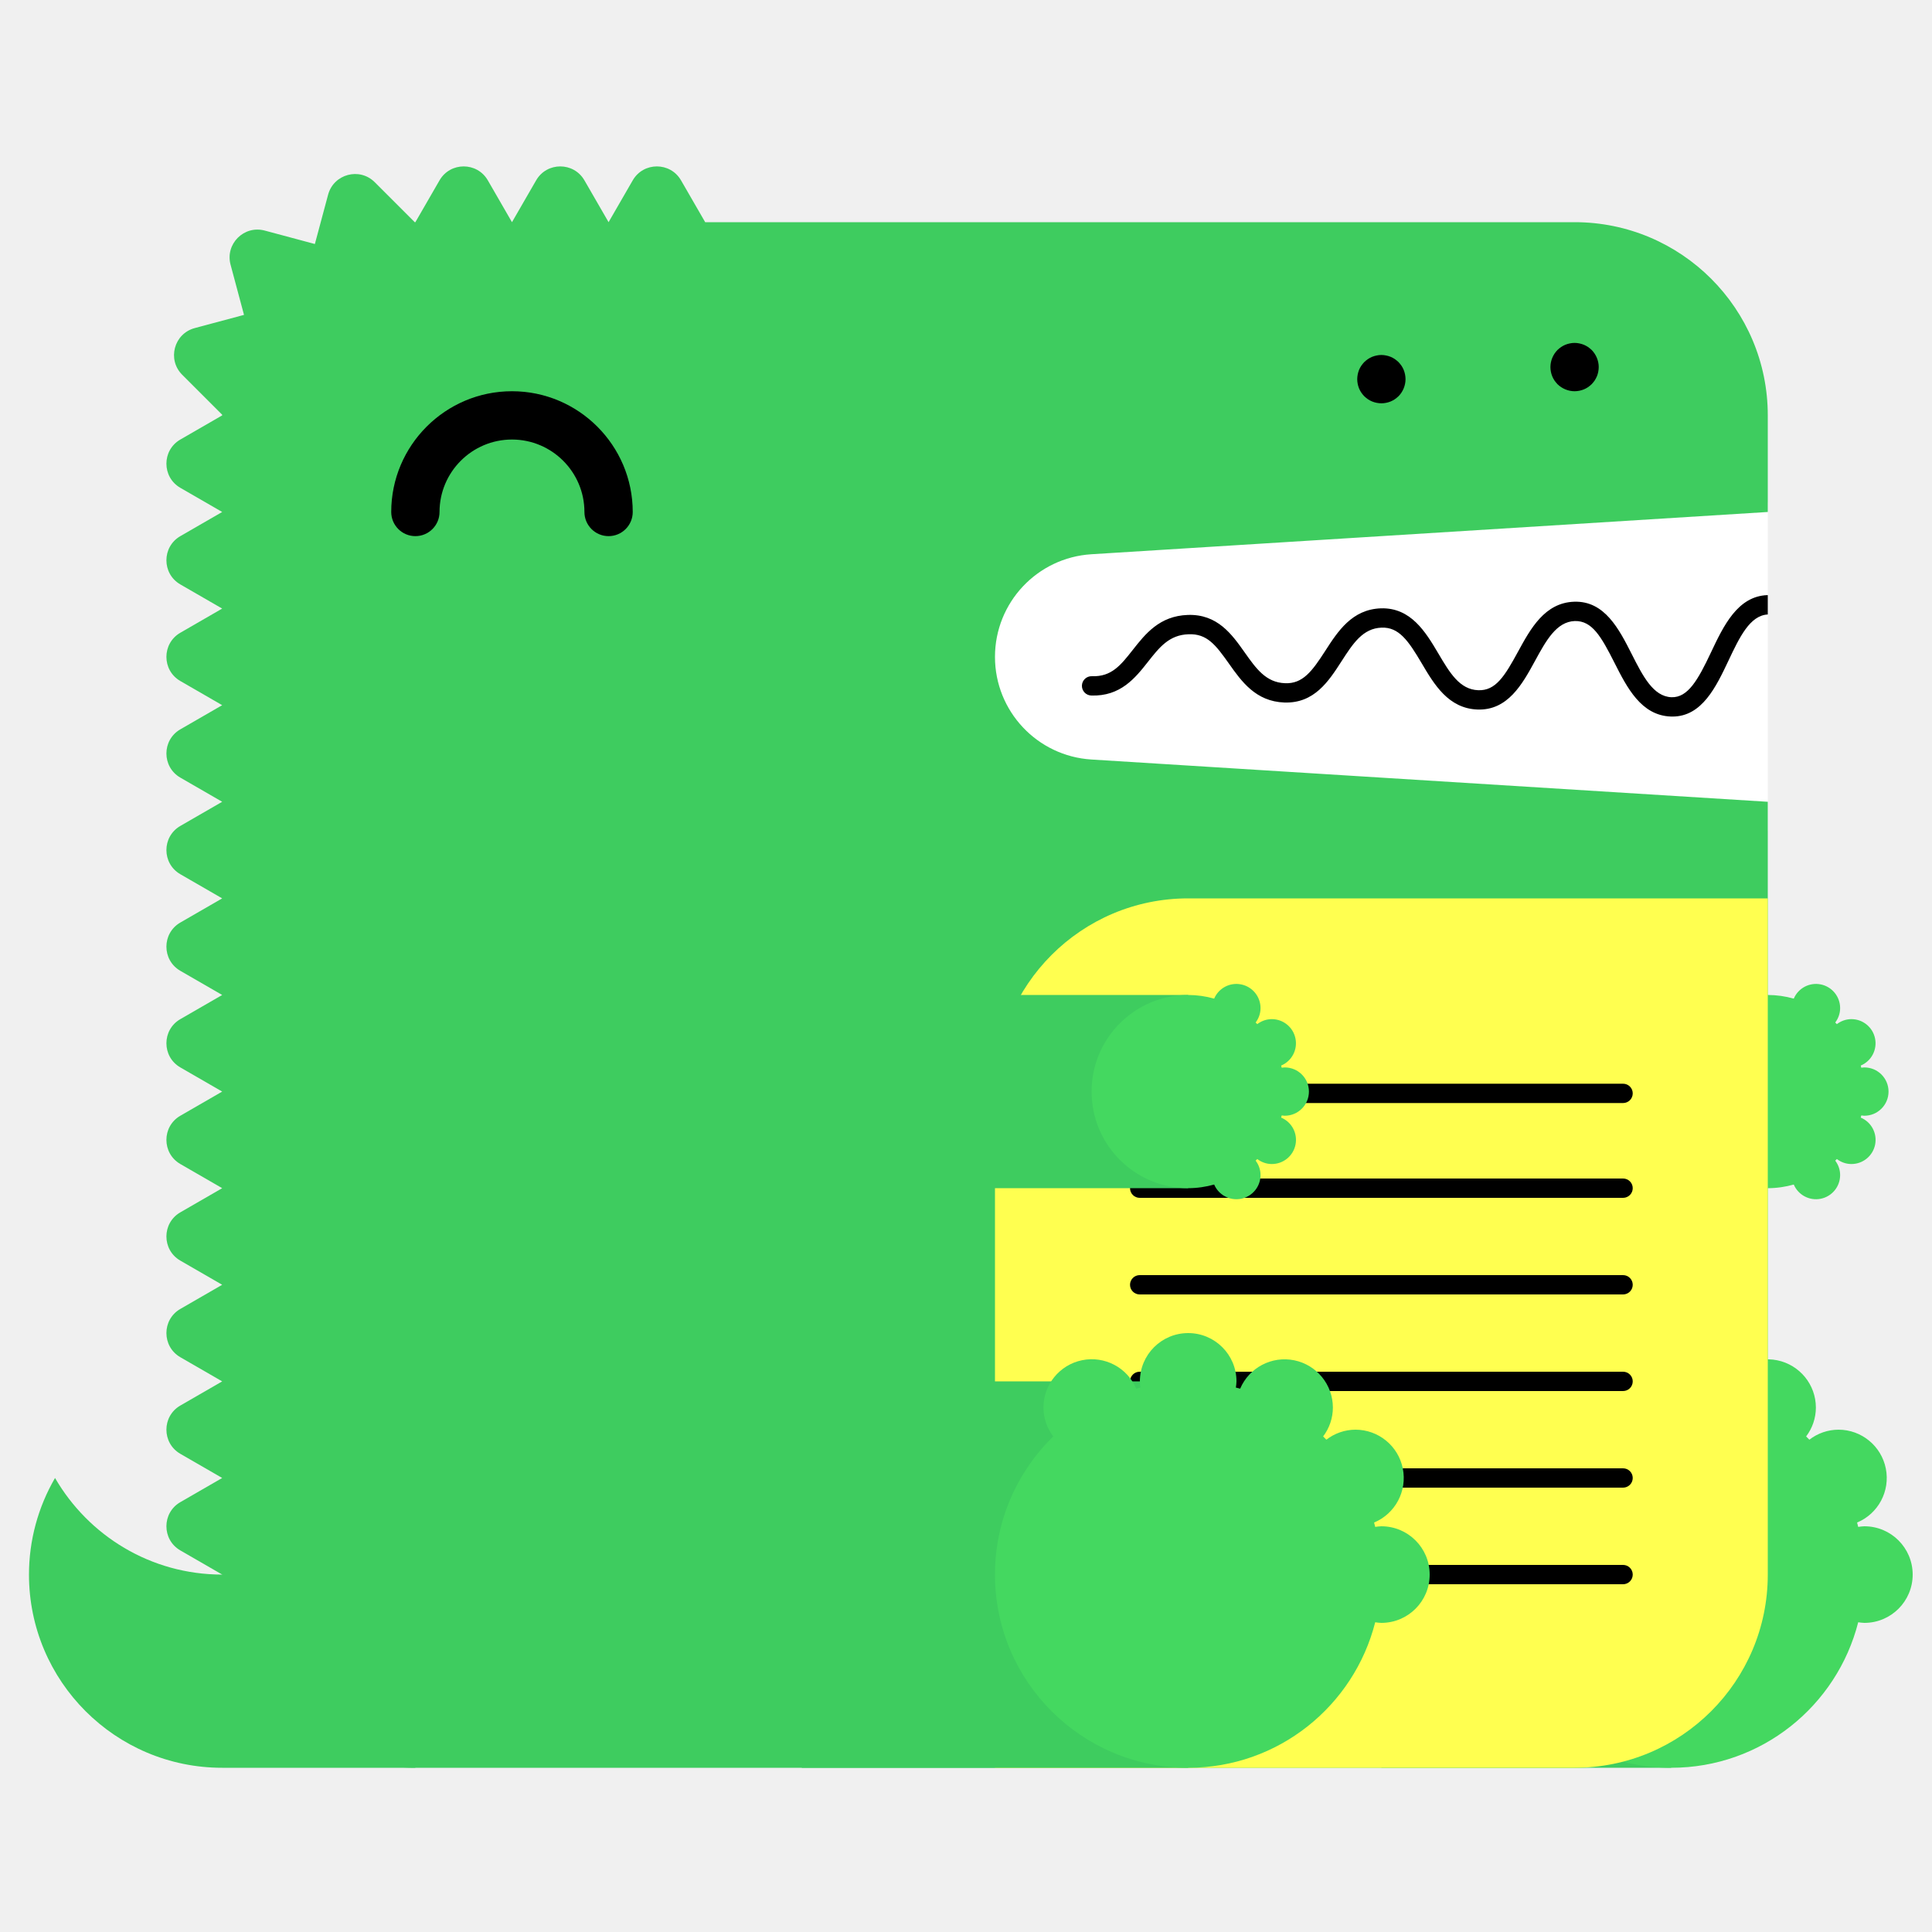
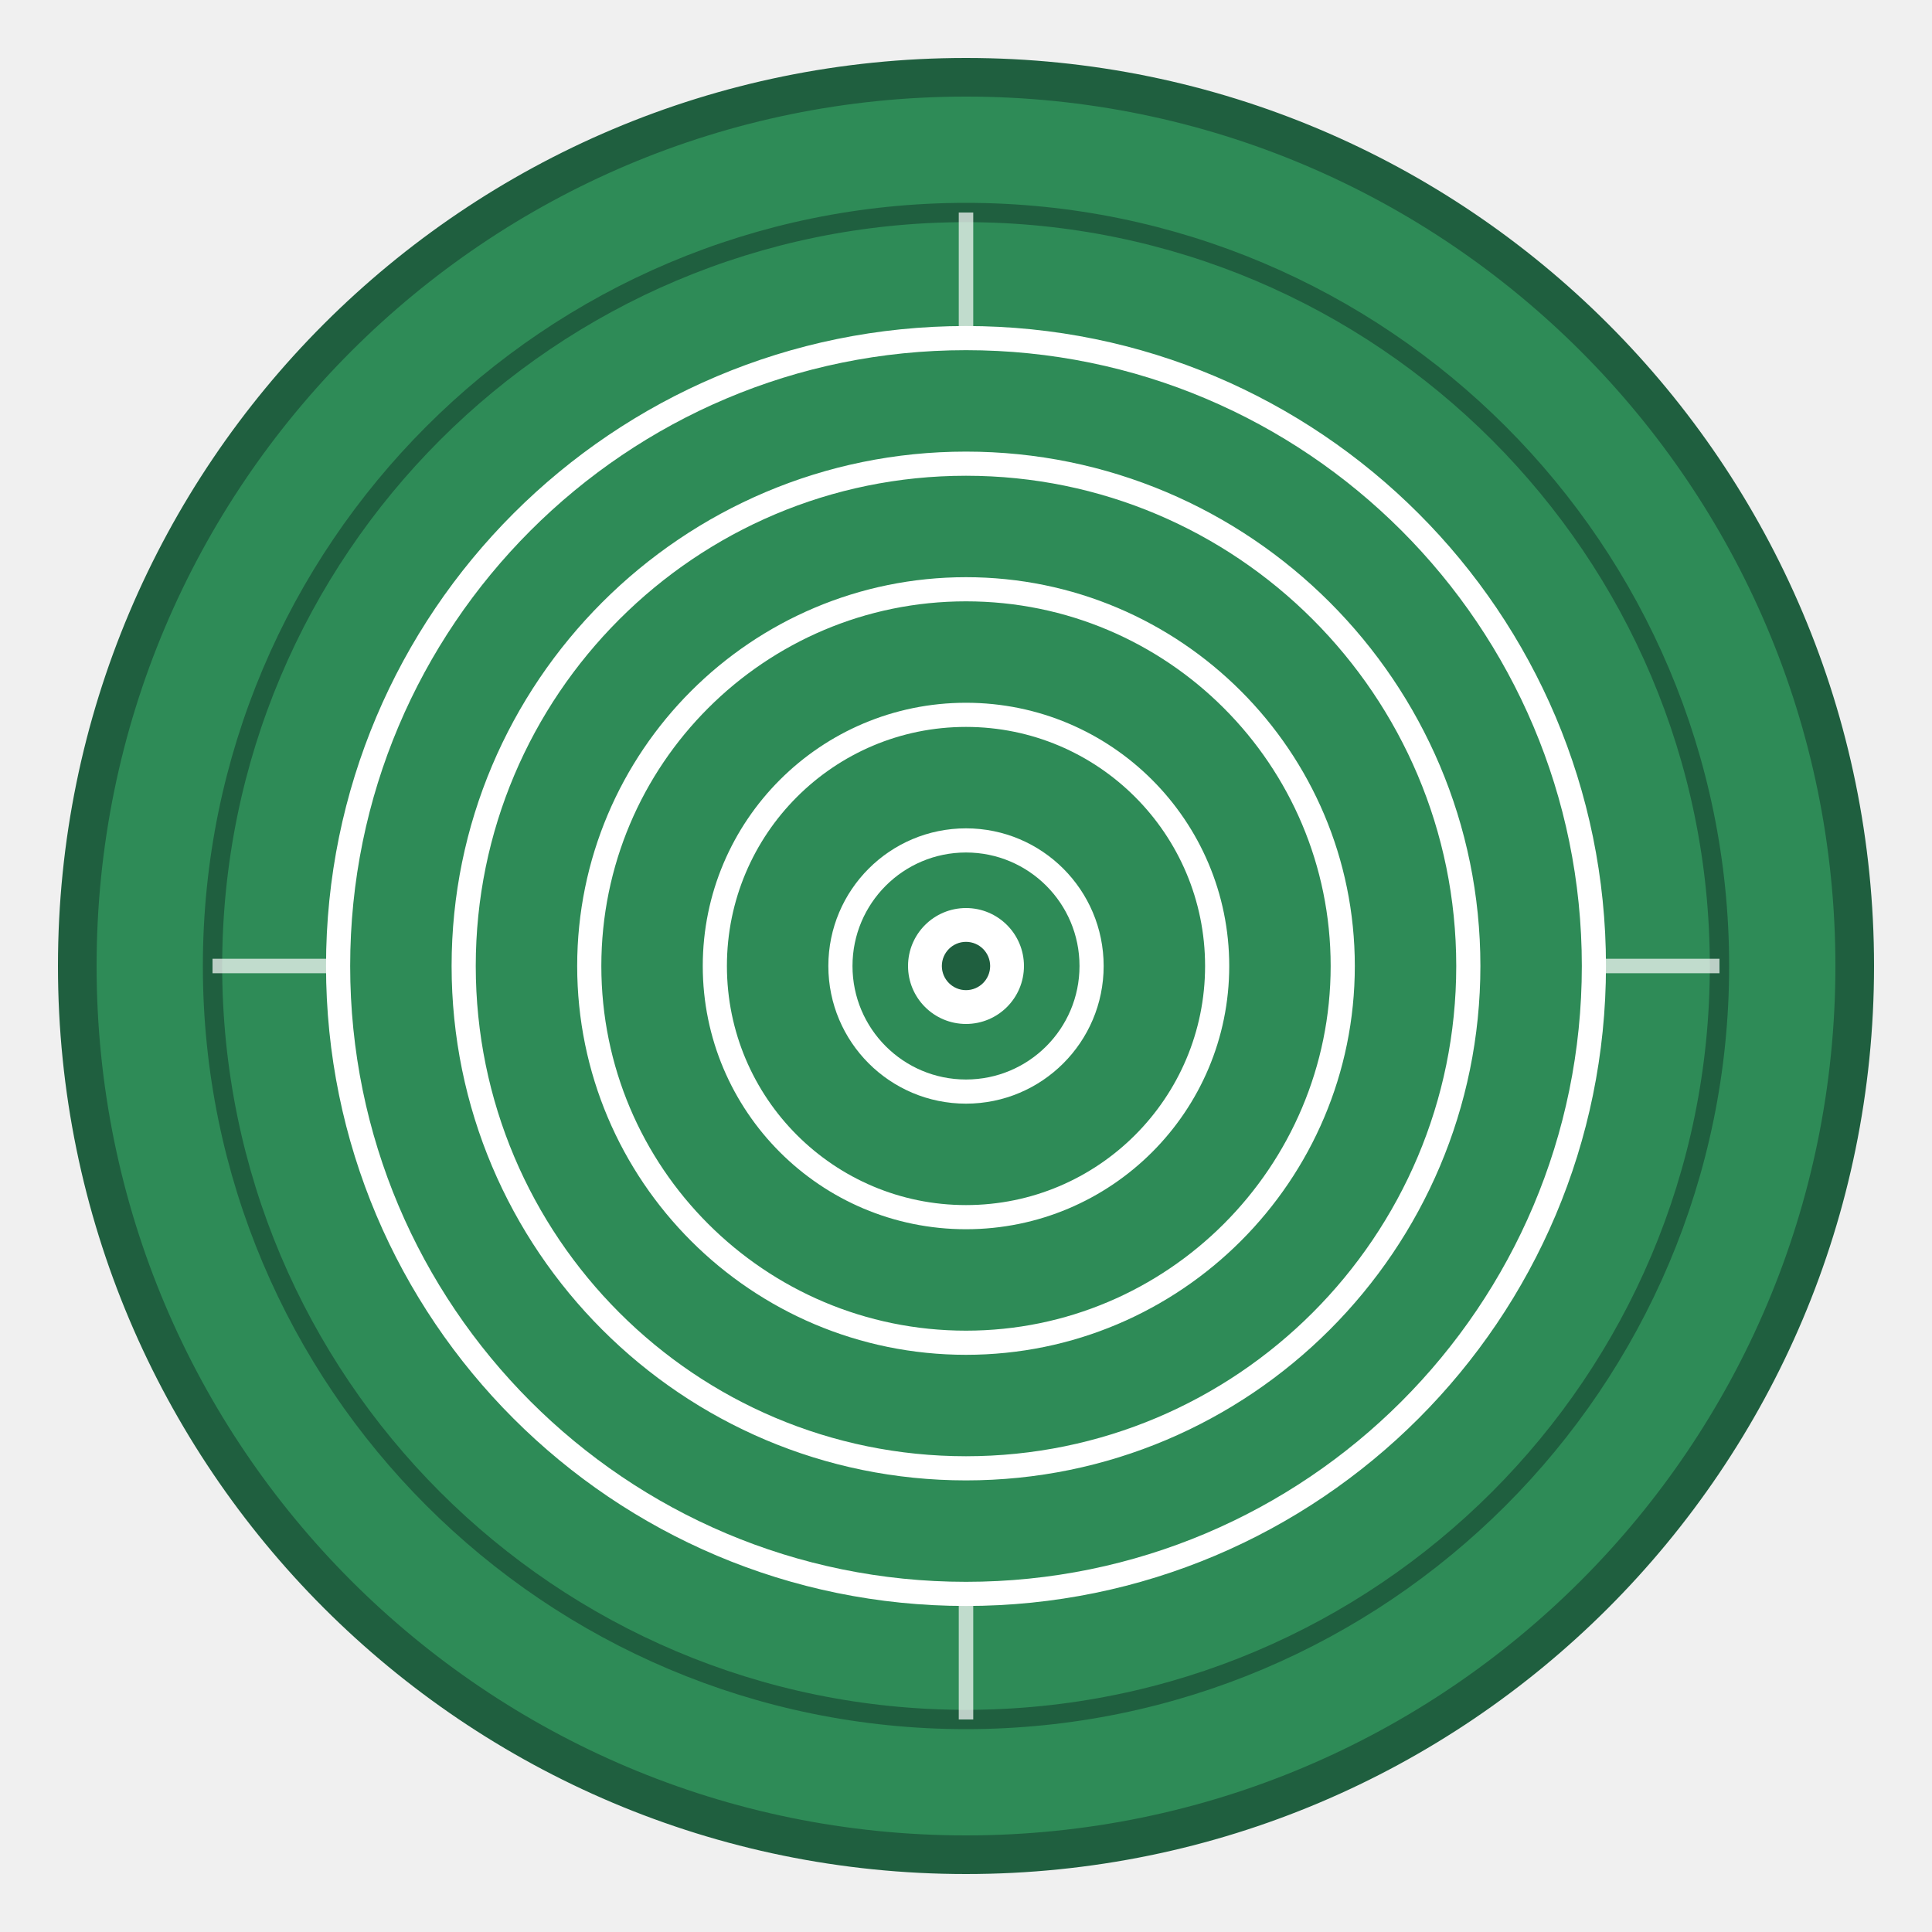
<svg xmlns="http://www.w3.org/2000/svg" width="200" height="200" viewBox="0 0 200 200">
-   <g fill="none" fill-rule="evenodd">
-     <path fill="#FFF" d="M99 52h84v34H99z" />
-     <path d="M23 163c-7.398 0-13.843-4.027-17.303-10A19.886 19.886 0 0 0 3 163c0 11.046 8.954 20 20 20h20v-20H23z" fill="#3ECC5F" />
-     <path d="M112.98 57.376L183 53V43c0-11.046-8.954-20-20-20H73l-2.5-4.33c-1.112-1.925-3.889-1.925-5 0L63 23l-2.5-4.33c-1.111-1.925-3.889-1.925-5 0L53 23l-2.5-4.33c-1.111-1.925-3.889-1.925-5 0L43 23c-.022 0-.042.003-.065.003l-4.142-4.141c-1.57-1.571-4.252-.853-4.828 1.294l-1.369 5.104-5.192-1.392c-2.148-.575-4.111 1.389-3.535 3.536l1.39 5.193-5.102 1.367c-2.148.576-2.867 3.259-1.296 4.83l4.142 4.142c0 .021-.003.042-.003.064l-4.33 2.5c-1.925 1.111-1.925 3.889 0 5L23 53l-4.33 2.5c-1.925 1.111-1.925 3.889 0 5L23 63l-4.33 2.5c-1.925 1.111-1.925 3.889 0 5L23 73l-4.33 2.5c-1.925 1.111-1.925 3.889 0 5L23 83l-4.33 2.5c-1.925 1.111-1.925 3.889 0 5L23 93l-4.33 2.5c-1.925 1.111-1.925 3.889 0 5L23 103l-4.33 2.5c-1.925 1.111-1.925 3.889 0 5L23 113l-4.33 2.5c-1.925 1.111-1.925 3.889 0 5L23 123l-4.33 2.5c-1.925 1.111-1.925 3.889 0 5L23 133l-4.33 2.5c-1.925 1.111-1.925 3.889 0 5L23 143l-4.33 2.5c-1.925 1.111-1.925 3.889 0 5L23 153l-4.33 2.5c-1.925 1.111-1.925 3.889 0 5L23 163c0 11.046 8.954 20 20 20h120c11.046 0 20-8.954 20-20V83l-70.02-4.376A10.645 10.645 0 0 1 103 68c0-5.621 4.37-10.273 9.98-10.624" fill="#3ECC5F" />
-     <path fill="#3ECC5F" d="M143 183h30v-40h-30z" />
-     <path d="M193 158c-.219 0-.428.037-.639.064-.038-.15-.074-.301-.116-.451A5 5 0 0 0 190.32 148a4.96 4.96 0 0 0-3.016 1.036 26.531 26.531 0 0 0-.335-.336 4.955 4.955 0 0 0 1.011-2.987 5 5 0 0 0-9.599-1.959c-.148-.042-.297-.077-.445-.115.027-.211.064-.42.064-.639a5 5 0 0 0-5-5 5 5 0 0 0-5 5c0 .219.037.428.064.639-.148.038-.297.073-.445.115a4.998 4.998 0 0 0-9.599 1.959c0 1.125.384 2.151 1.011 2.987-3.717 3.632-6.031 8.693-6.031 14.3 0 11.046 8.954 20 20 20 9.339 0 17.16-6.41 19.361-15.064.211.027.42.064.639.064a5 5 0 0 0 5-5 5 5 0 0 0-5-5" fill="#44D860" />
-     <path fill="#3ECC5F" d="M153 123h30v-20h-30z" />
-     <path d="M193 115.5a2.5 2.5 0 1 0 0-5c-.109 0-.214.019-.319.032-.02-.075-.037-.15-.058-.225a2.501 2.501 0 0 0-.963-4.807c-.569 0-1.088.197-1.508.518a6.653 6.653 0 0 0-.168-.168c.314-.417.506-.931.506-1.494a2.5 2.5 0 0 0-4.8-.979A9.987 9.987 0 0 0 183 103c-5.522 0-10 4.478-10 10s4.478 10 10 10c.934 0 1.833-.138 2.69-.377a2.5 2.5 0 0 0 4.8-.979c0-.563-.192-1.077-.506-1.494.057-.055.113-.111.168-.168.42.321.939.518 1.508.518a2.5 2.5 0 0 0 .963-4.807c.021-.074.038-.15.058-.225.105.013.21.032.319.032" fill="#44D860" />
-     <path d="M63 55.5a2.5 2.5 0 0 1-2.5-2.5c0-4.136-3.364-7.5-7.5-7.5s-7.5 3.364-7.5 7.5a2.5 2.5 0 1 1-5 0c0-6.893 5.607-12.5 12.5-12.5S65.5 46.107 65.5 53a2.5 2.5 0 0 1-2.5 2.5" fill="#000" />
-     <path d="M103 183h60c11.046 0 20-8.954 20-20V93h-60c-11.046 0-20 8.954-20 20v70z" fill="#FFFF50" />
-     <path d="M168.02 124h-50.04a1 1 0 1 1 0-2h50.04a1 1 0 1 1 0 2m0 20h-50.04a1 1 0 1 1 0-2h50.04a1 1 0 1 1 0 2m0 20h-50.04a1 1 0 1 1 0-2h50.04a1 1 0 1 1 0 2m0-49.814h-50.04a1 1 0 1 1 0-2h50.04a1 1 0 1 1 0 2m0 19.814h-50.04a1 1 0 1 1 0-2h50.04a1 1 0 1 1 0 2m0 20h-50.04a1 1 0 1 1 0-2h50.04a1 1 0 1 1 0 2M183 61.611c-.012 0-.022-.006-.034-.005-3.09.105-4.552 3.196-5.842 5.923-1.346 2.85-2.387 4.703-4.093 4.647-1.889-.068-2.969-2.202-4.113-4.46-1.314-2.594-2.814-5.536-5.963-5.426-3.046.104-4.513 2.794-5.807 5.167-1.377 2.528-2.314 4.065-4.121 3.994-1.927-.07-2.951-1.805-4.136-3.813-1.321-2.236-2.848-4.75-5.936-4.664-2.994.103-4.465 2.385-5.763 4.4-1.373 2.13-2.335 3.428-4.165 3.351-1.973-.07-2.992-1.51-4.171-3.177-1.324-1.873-2.816-3.993-5.895-3.89-2.928.1-4.399 1.97-5.696 3.618-1.232 1.564-2.194 2.802-4.229 2.724a1 1 0 0 0-.072 2c3.017.101 4.545-1.8 5.872-3.487 1.177-1.496 2.193-2.787 4.193-2.855 1.926-.082 2.829 1.115 4.195 3.045 1.297 1.834 2.769 3.914 5.731 4.021 3.103.104 4.596-2.215 5.918-4.267 1.182-1.834 2.202-3.417 4.15-3.484 1.793-.067 2.769 1.35 4.145 3.681 1.297 2.197 2.766 4.686 5.787 4.796 3.125.108 4.634-2.62 5.949-5.035 1.139-2.088 2.214-4.06 4.119-4.126 1.793-.042 2.728 1.595 4.111 4.33 1.292 2.553 2.757 5.445 5.825 5.556l.169.003c3.064 0 4.518-3.075 5.805-5.794 1.139-2.41 2.217-4.68 4.067-4.773v-2z" fill="#000" />
-     <path fill="#3ECC5F" d="M83 183h40v-40H83z" />
-     <path d="M143 158c-.219 0-.428.037-.639.064-.038-.15-.074-.301-.116-.451A5 5 0 0 0 140.32 148a4.96 4.96 0 0 0-3.016 1.036 26.531 26.531 0 0 0-.335-.336 4.955 4.955 0 0 0 1.011-2.987 5 5 0 0 0-9.599-1.959c-.148-.042-.297-.077-.445-.115.027-.211.064-.42.064-.639a5 5 0 0 0-5-5 5 5 0 0 0-5 5c0 .219.037.428.064.639-.148.038-.297.073-.445.115a4.998 4.998 0 0 0-9.599 1.959c0 1.125.384 2.151 1.011 2.987-3.717 3.632-6.031 8.693-6.031 14.3 0 11.046 8.954 20 20 20 9.339 0 17.16-6.41 19.361-15.064.211.027.42.064.639.064a5 5 0 0 0 5-5 5 5 0 0 0-5-5" fill="#44D860" />
-     <path fill="#3ECC5F" d="M83 123h40v-20H83z" />
-     <path d="M133 115.5a2.5 2.5 0 1 0 0-5c-.109 0-.214.019-.319.032-.02-.075-.037-.15-.058-.225a2.501 2.501 0 0 0-.963-4.807c-.569 0-1.088.197-1.508.518a6.653 6.653 0 0 0-.168-.168c.314-.417.506-.931.506-1.494a2.5 2.5 0 0 0-4.8-.979A9.987 9.987 0 0 0 123 103c-5.522 0-10 4.478-10 10s4.478 10 10 10c.934 0 1.833-.138 2.69-.377a2.5 2.5 0 0 0 4.8-.979c0-.563-.192-1.077-.506-1.494.057-.055.113-.111.168-.168.42.321.939.518 1.508.518a2.5 2.5 0 0 0 .963-4.807c.021-.074.038-.15.058-.225.105.013.21.032.319.032" fill="#44D860" />
-     <path d="M143 41.75c-.16 0-.33-.02-.49-.05a2.52 2.52 0 0 1-.47-.14c-.15-.06-.29-.14-.431-.23-.13-.09-.259-.2-.38-.31-.109-.12-.219-.24-.309-.38s-.17-.28-.231-.43a2.619 2.619 0 0 1-.189-.96c0-.16.02-.33.05-.49.03-.16.08-.31.139-.47.061-.15.141-.29.231-.43.09-.13.2-.26.309-.38.121-.11.25-.22.38-.31.141-.09.281-.17.431-.23.149-.06.31-.11.47-.14.32-.07.65-.07.98 0 .159.03.32.08.47.14.149.06.29.14.43.23.13.09.259.2.38.31.11.12.22.25.31.38.09.14.17.28.23.43.06.16.11.31.14.47.029.16.05.33.05.49 0 .66-.271 1.31-.73 1.77-.121.11-.25.22-.38.31-.14.09-.281.17-.43.23a2.565 2.565 0 0 1-.96.19m20-1.25c-.66 0-1.3-.27-1.771-.73a3.802 3.802 0 0 1-.309-.38c-.09-.14-.17-.28-.231-.43a2.619 2.619 0 0 1-.189-.96c0-.66.27-1.3.729-1.77.121-.11.25-.22.38-.31.141-.09.281-.17.431-.23.149-.06.31-.11.47-.14.32-.07.66-.07.98 0 .159.03.32.08.47.14.149.06.29.14.43.23.13.09.259.2.38.31.459.47.73 1.11.73 1.77 0 .16-.021.33-.05.49-.03.16-.08.32-.14.47-.07.15-.14.29-.23.43-.09.13-.2.26-.31.38-.121.11-.25.22-.38.31-.14.09-.281.17-.43.23a2.565 2.565 0 0 1-.96.19" fill="#000" />
+   <circle cx="100" cy="100" r="92" fill="#2E8B57" stroke="#1F5F3F" stroke-width="4" />
+   <circle cx="100" cy="100" r="78" fill="none" stroke="#1F5F3F" stroke-width="2" />
+   <g fill="none" stroke="#FFFFFF" stroke-width="2.5">
+     <circle cx="100" cy="100" r="65" />
+     <circle cx="100" cy="100" r="52" />
+     <circle cx="100" cy="100" r="39" />
+     <circle cx="100" cy="100" r="26" />
+     <circle cx="100" cy="100" r="13" />
+   </g>
+   <circle cx="100" cy="100" r="6" fill="#FFFFFF" />
+   <circle cx="100" cy="100" r="2.5" fill="#1F5F3F" />
+   <g stroke="#FFFFFF" stroke-width="1.5" opacity="0.7">
+     <line x1="100" y1="22" x2="100" y2="35" />
+     <line x1="100" y1="165" x2="100" y2="178" />
+     <line x1="22" y1="100" x2="35" y2="100" />
+     <line x1="165" y1="100" x2="178" y2="100" />
  </g>
</svg>
